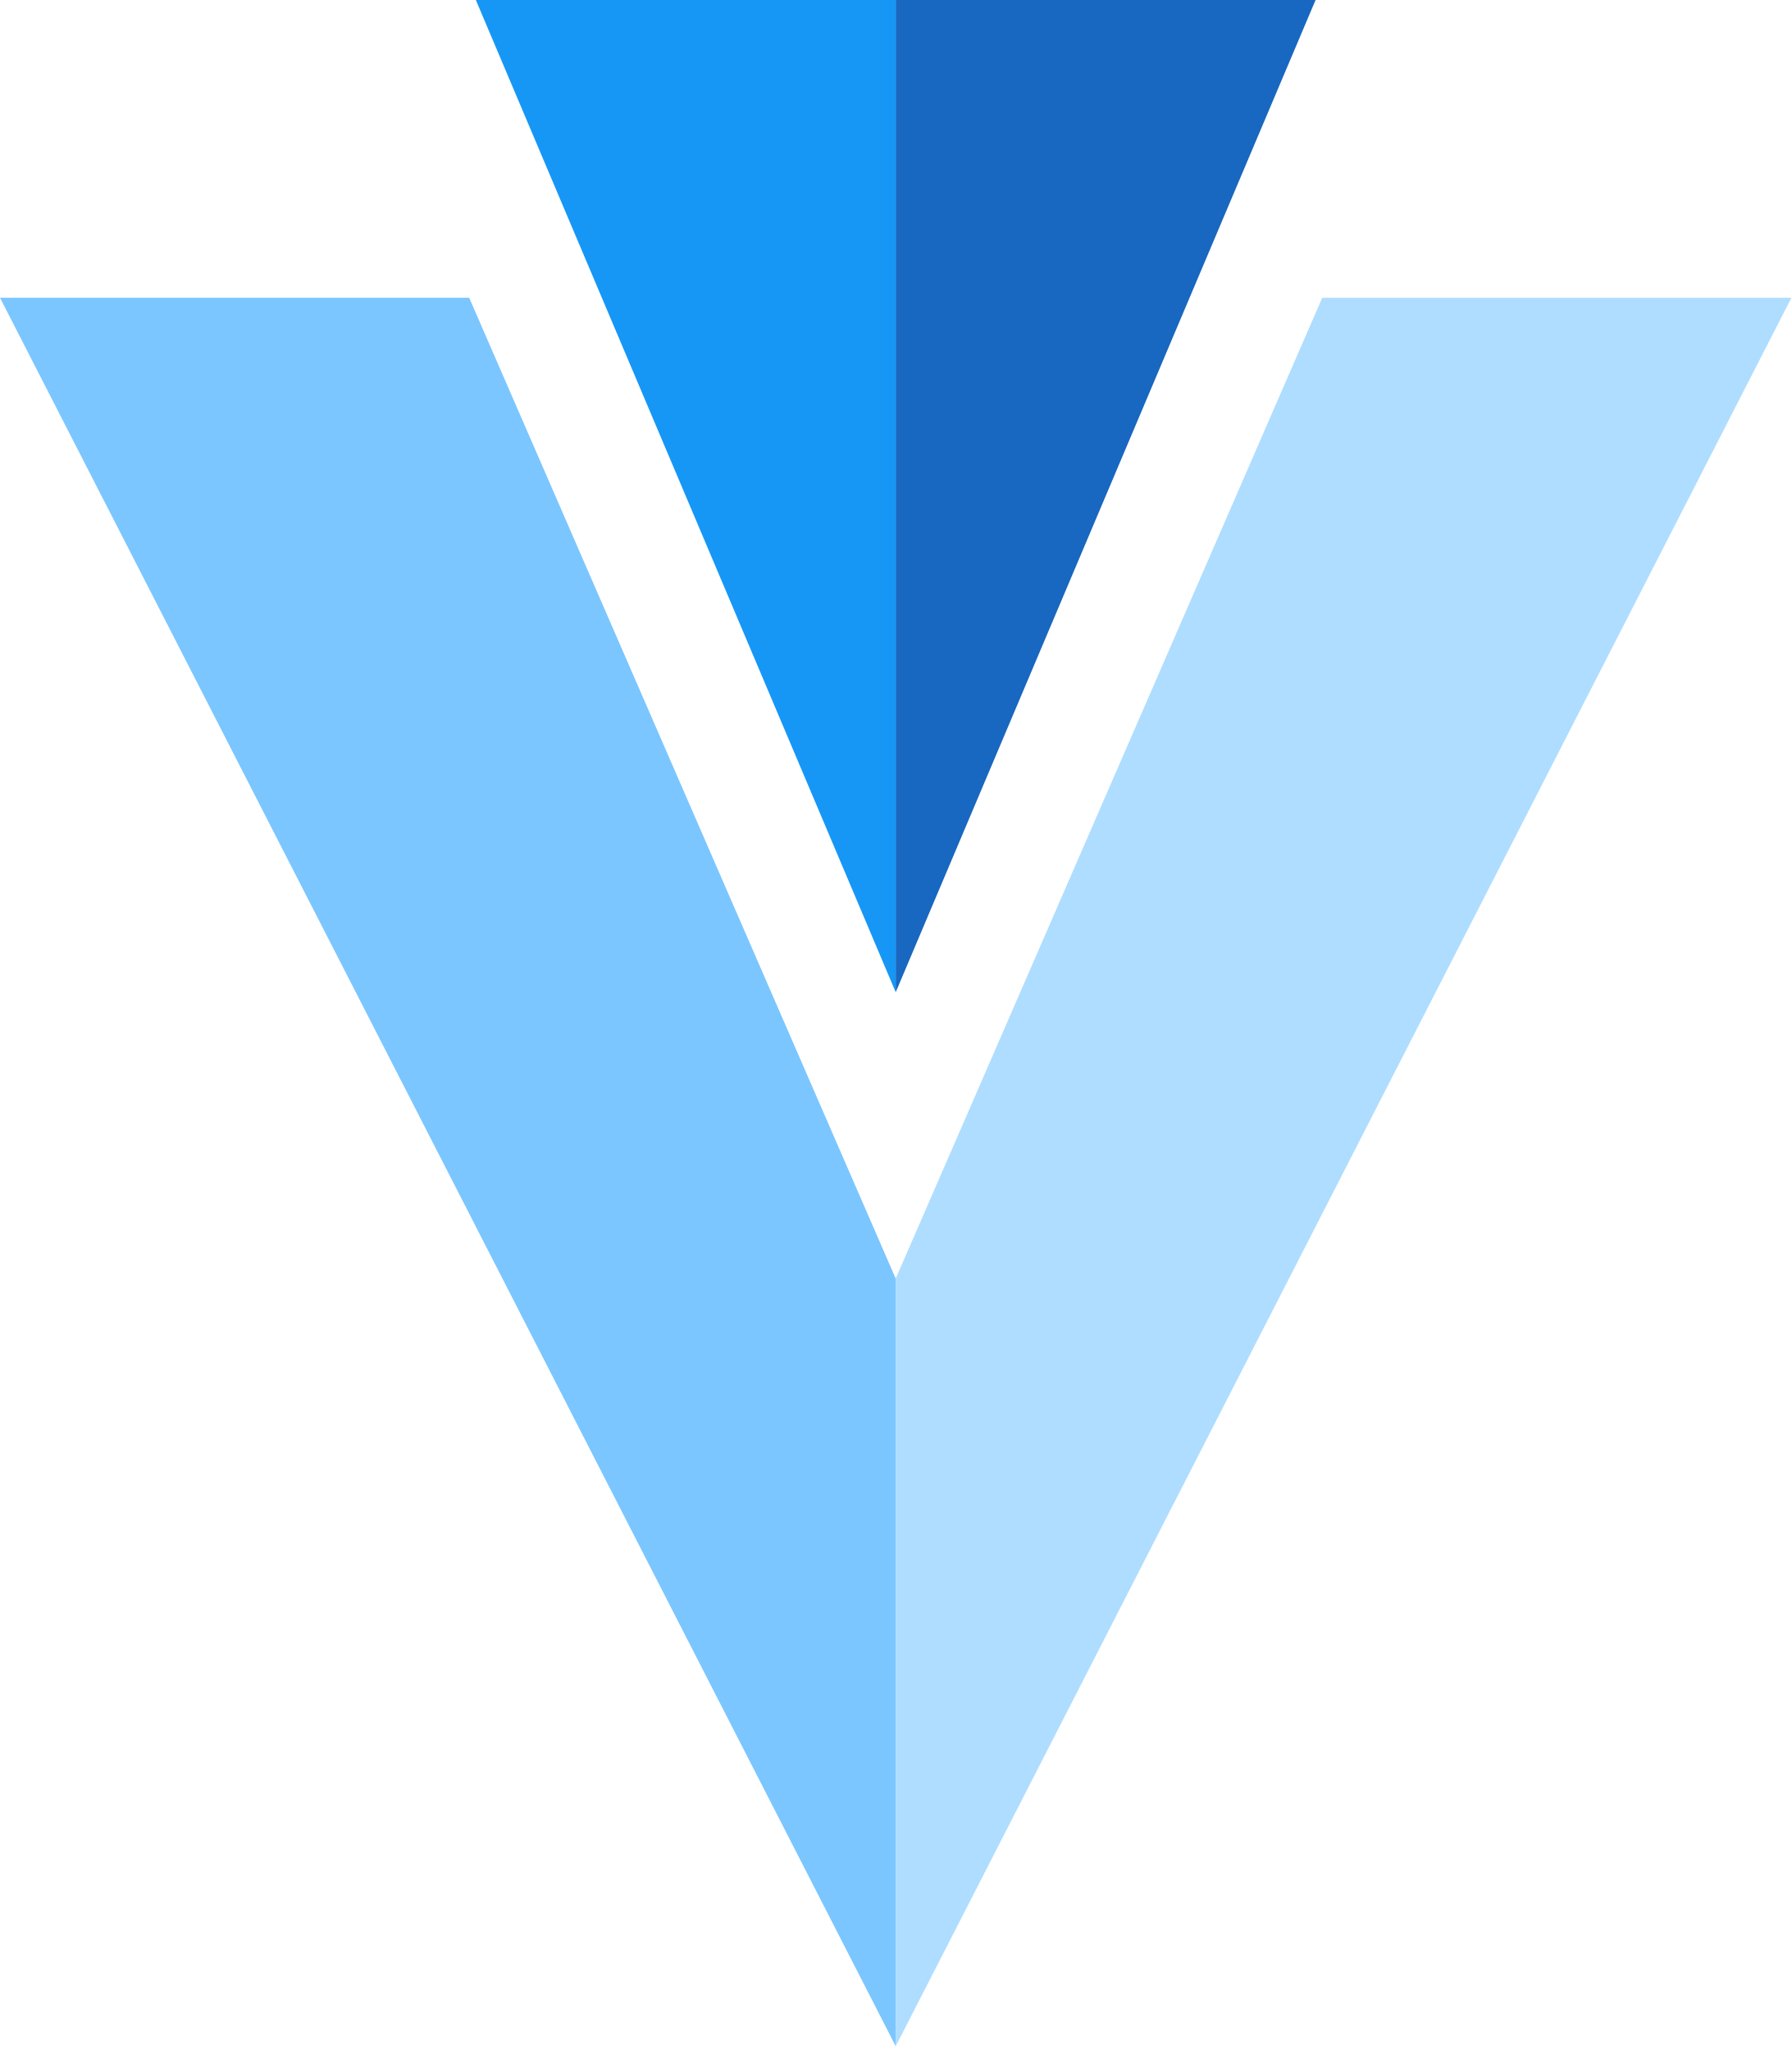
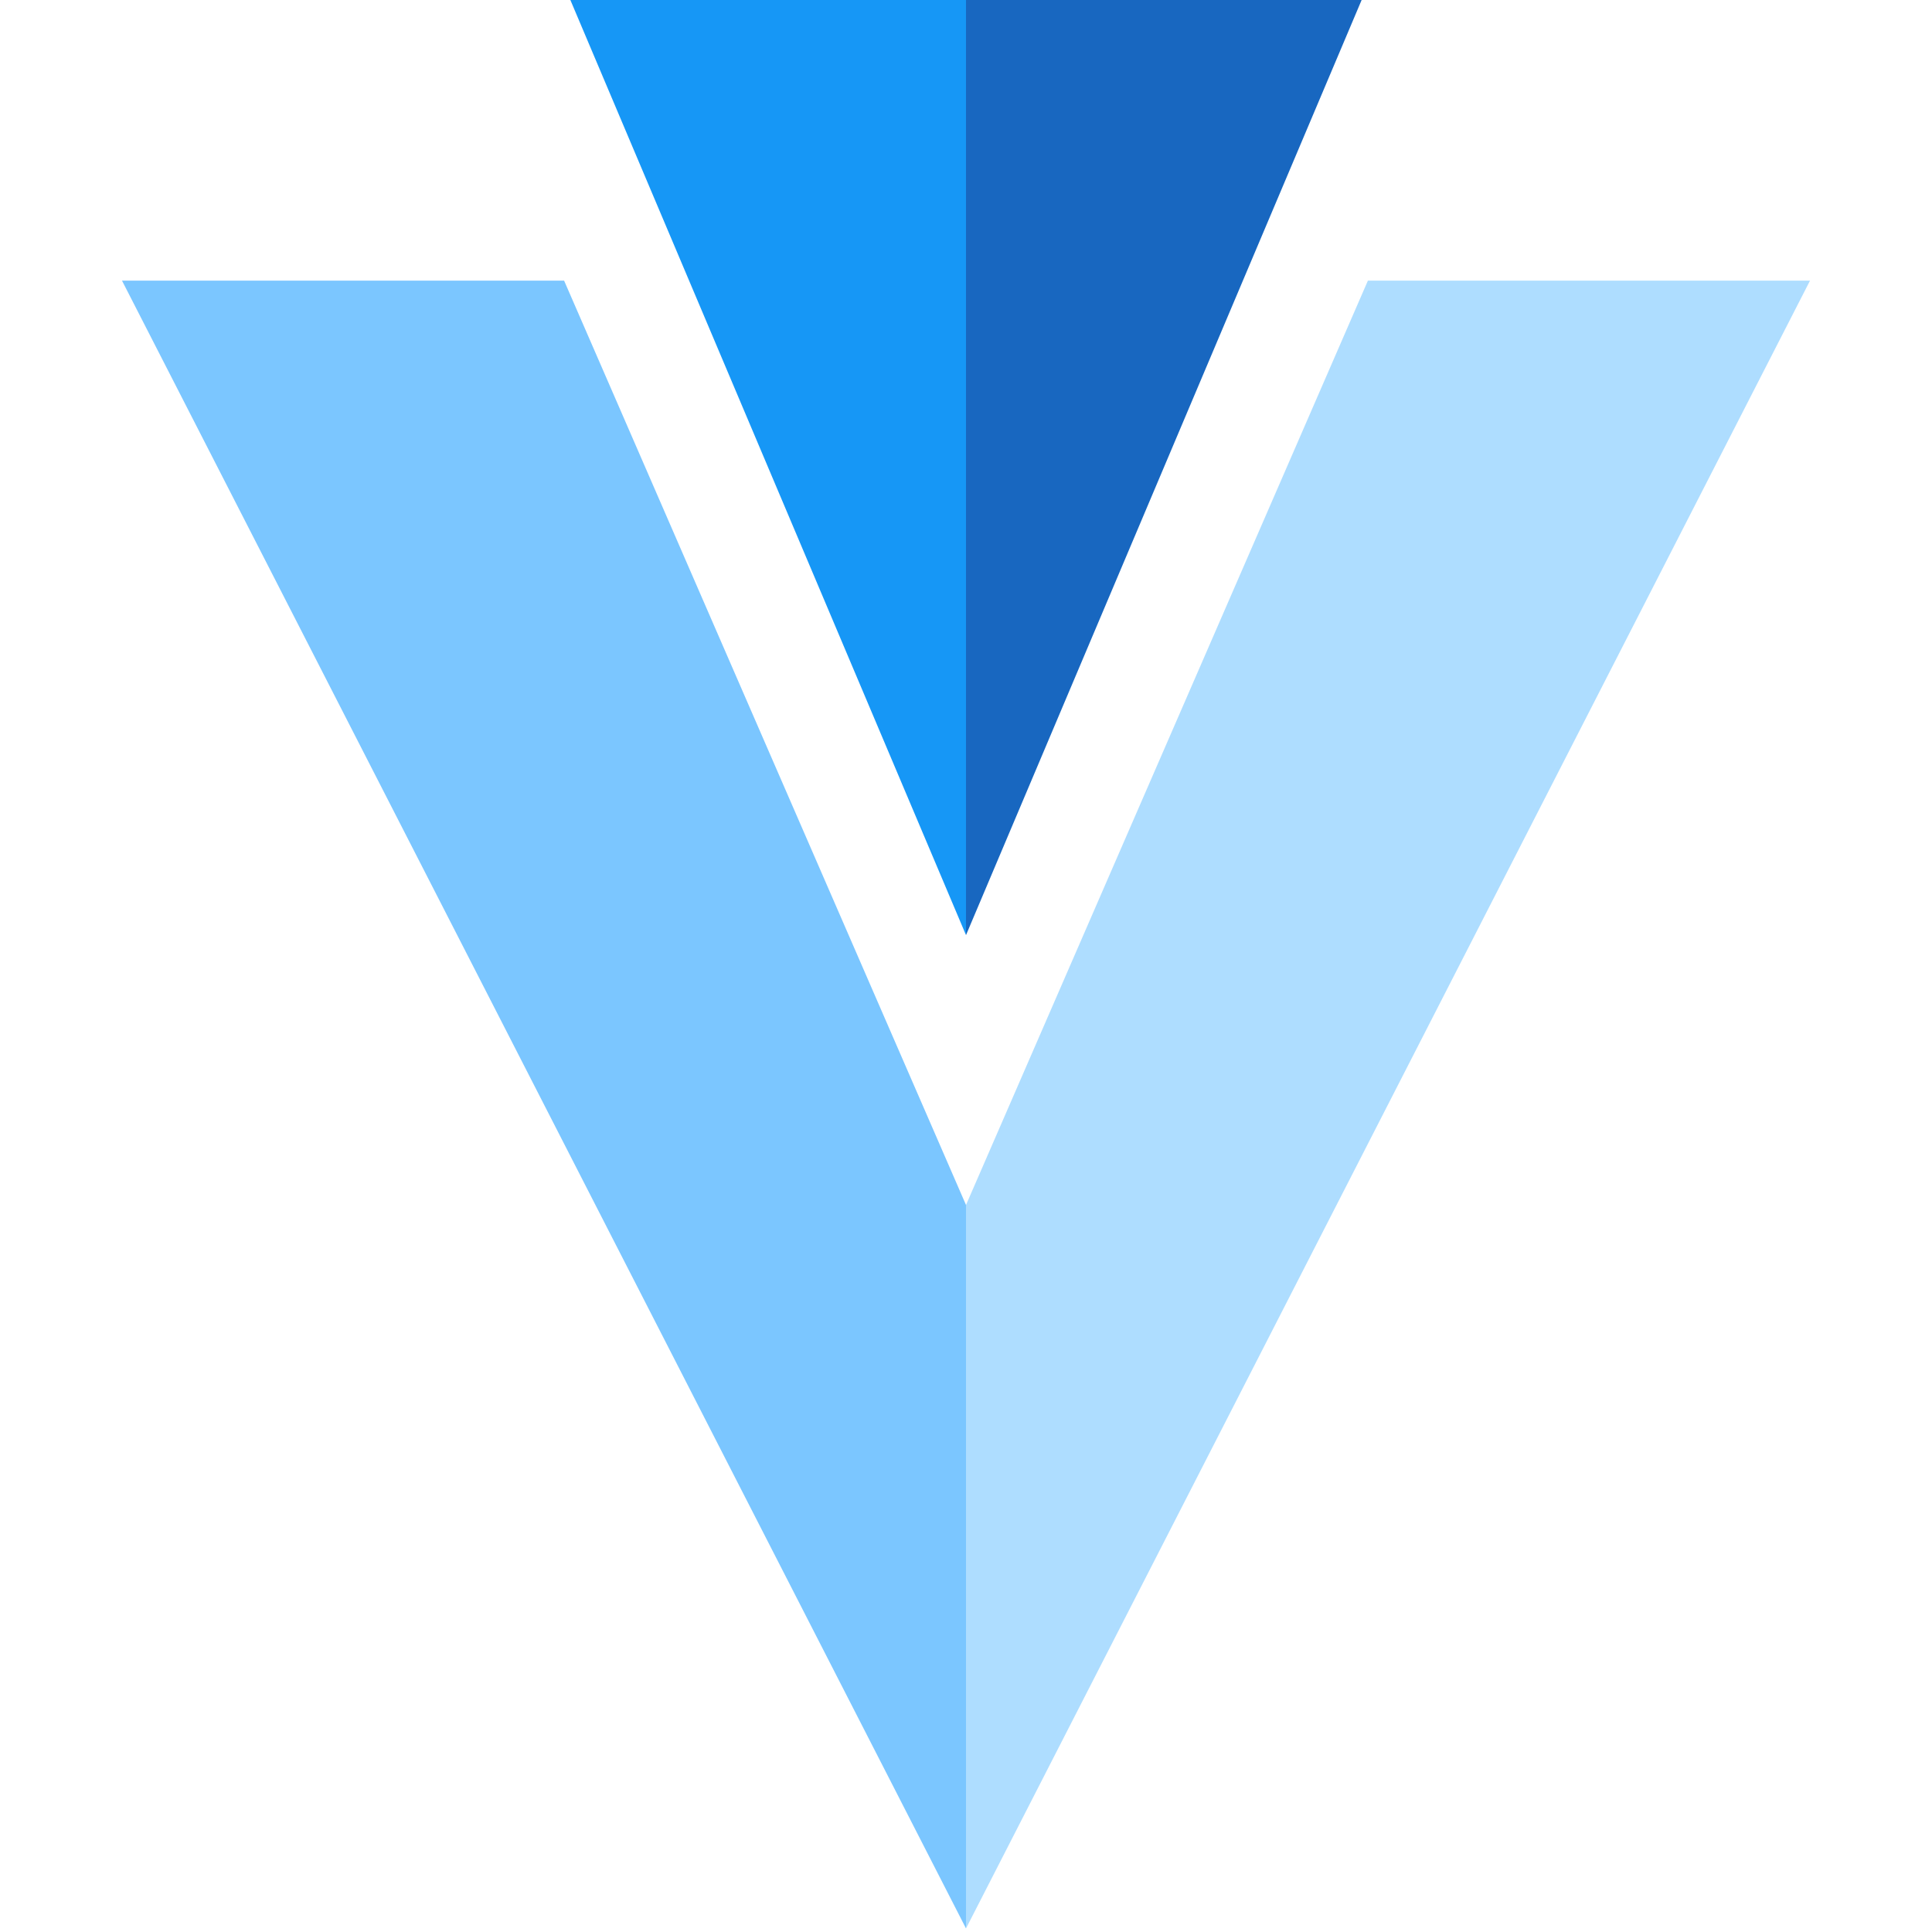
- <svg xmlns="http://www.w3.org/2000/svg" width="256px" height="293px" viewBox="0 0 256 293" version="1.1" preserveAspectRatio="xMidYMid">
+ <svg xmlns="http://www.w3.org/2000/svg" width="300px" height="300px" viewBox="0 0 256 293" version="1.1" preserveAspectRatio="xMidYMid">
  <g>
    <polyline fill="#1697F6" points="128 0 68 0 128 141.816" />
    <polyline fill="#1867C0" points="128 0 188 0 128 141.816" />
    <polyline fill="#7BC6FF" points="128 182.744 128 292.459 0 42.558 67.049 42.558" />
    <polyline fill="#AEDDFF" points="128 182.746 128 292.462 256 42.56 188.951 42.56" />
  </g>
</svg>
